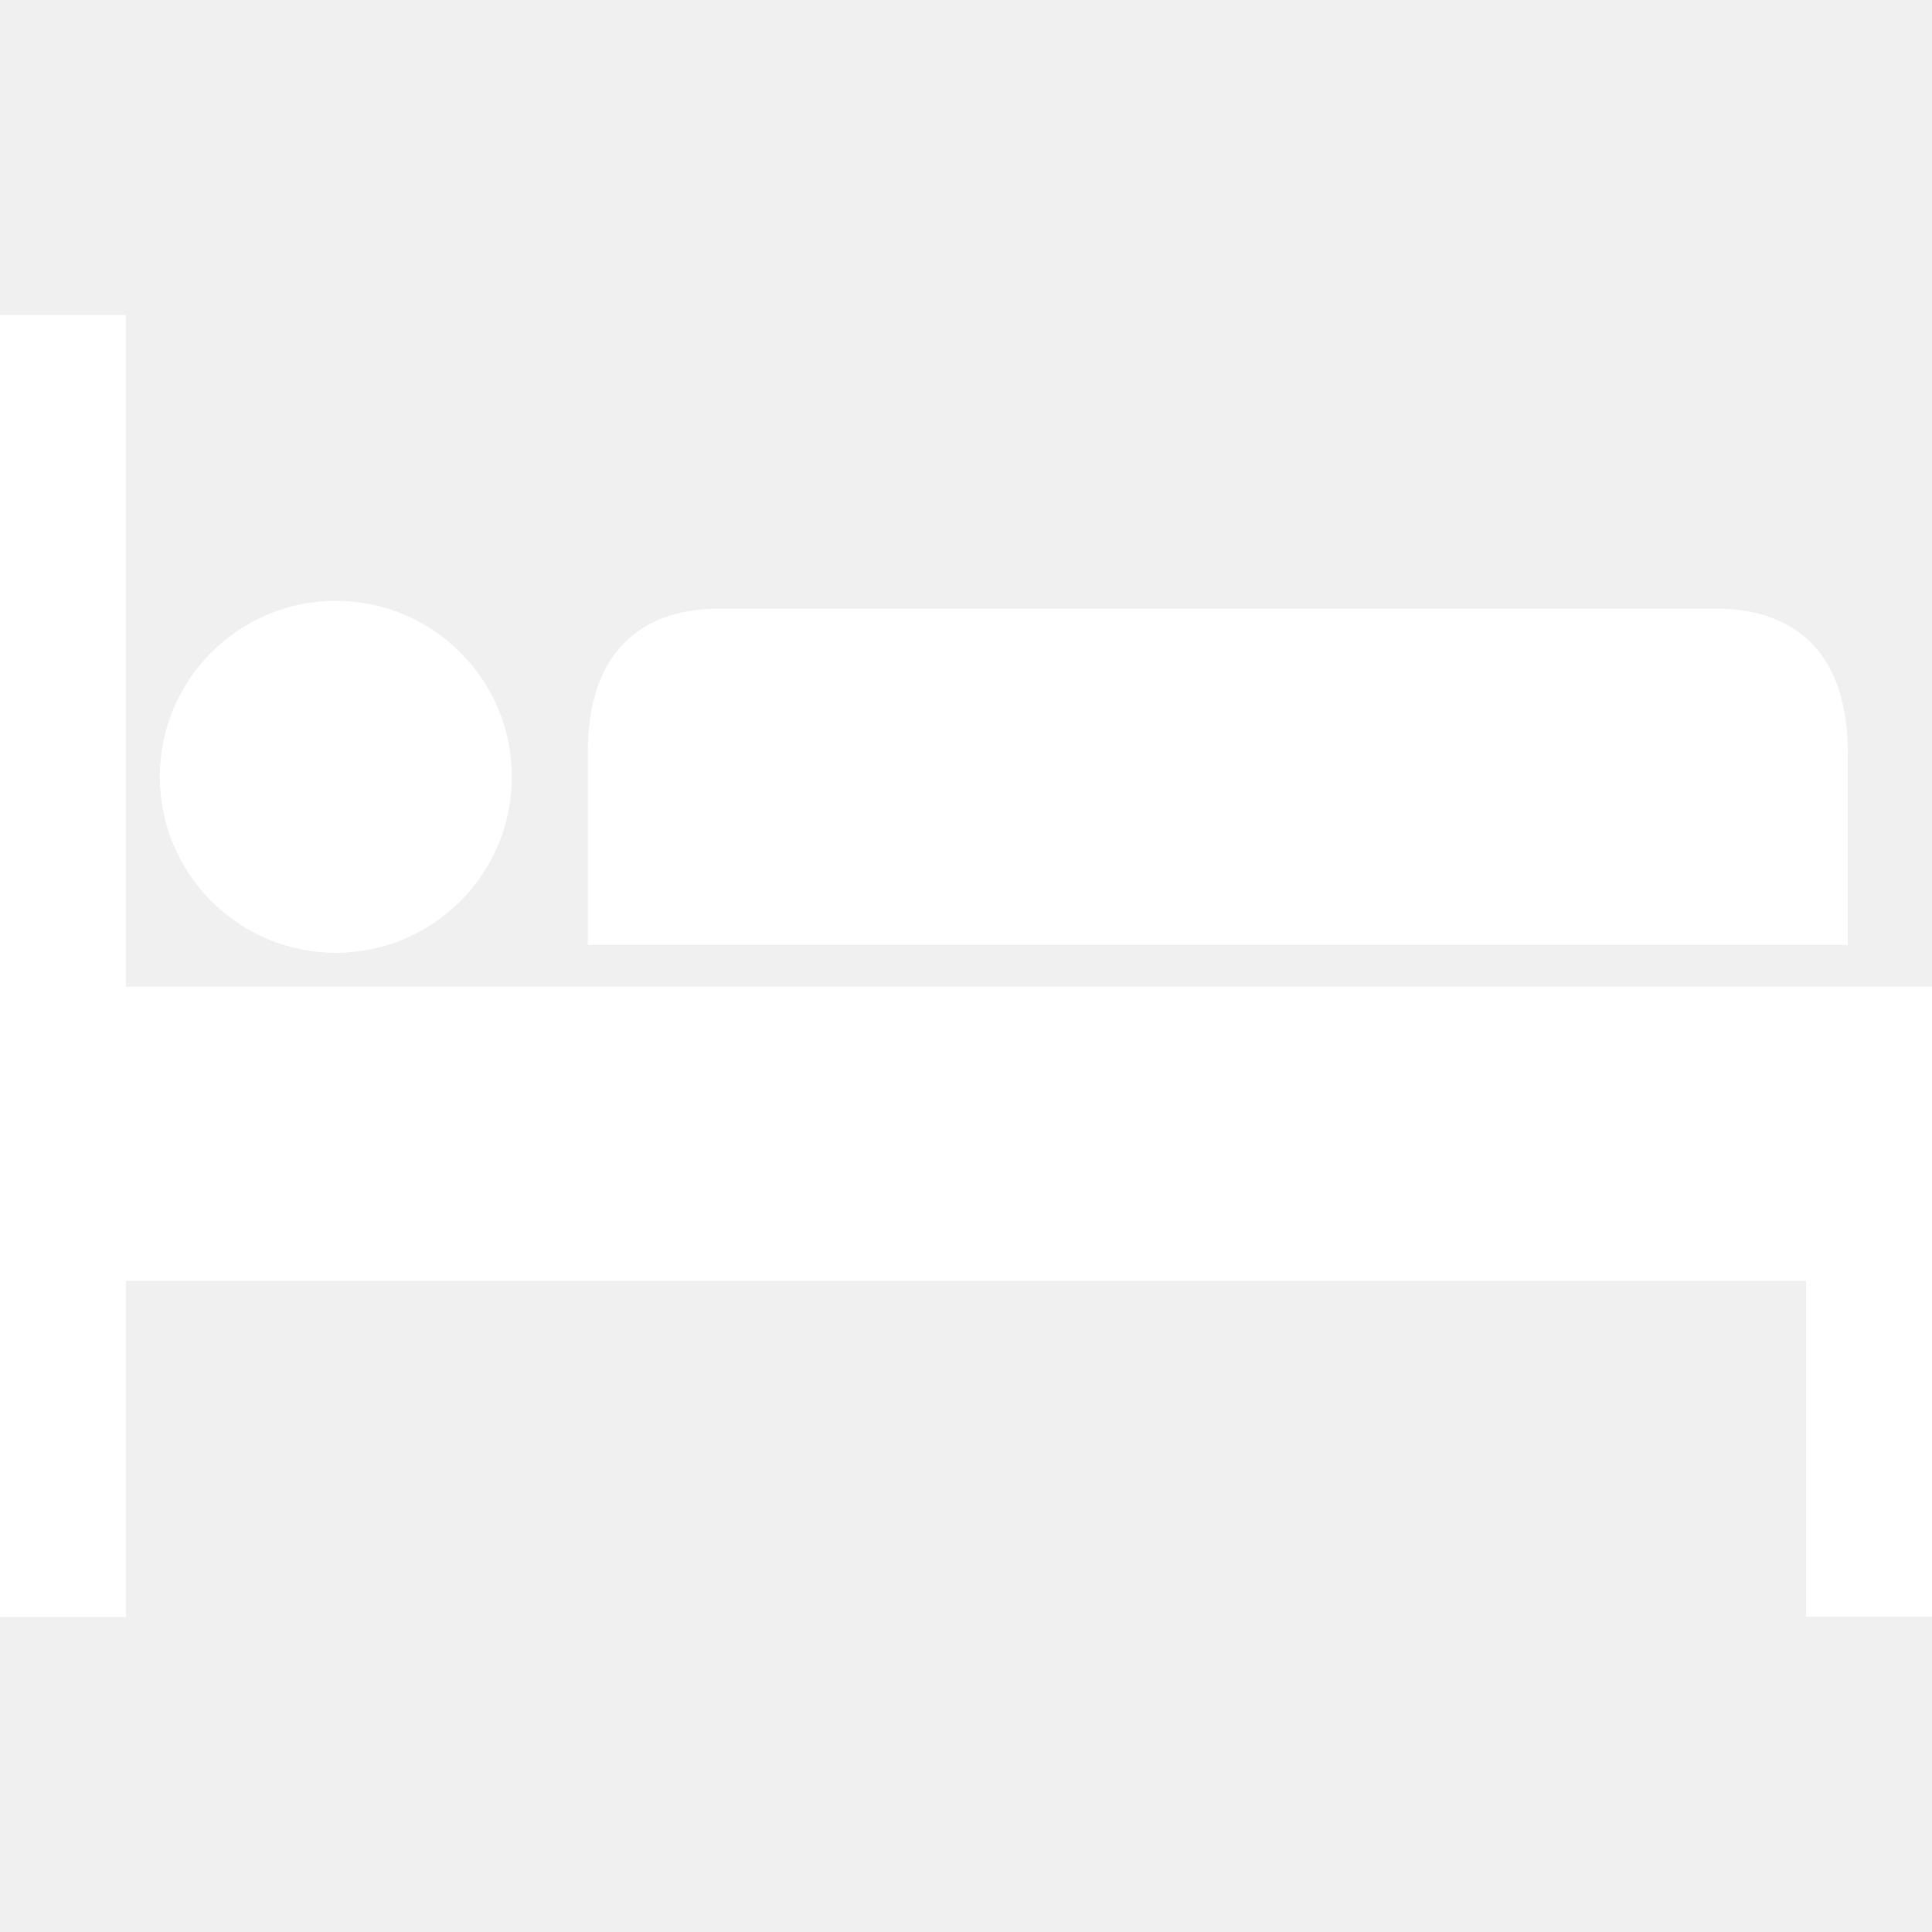
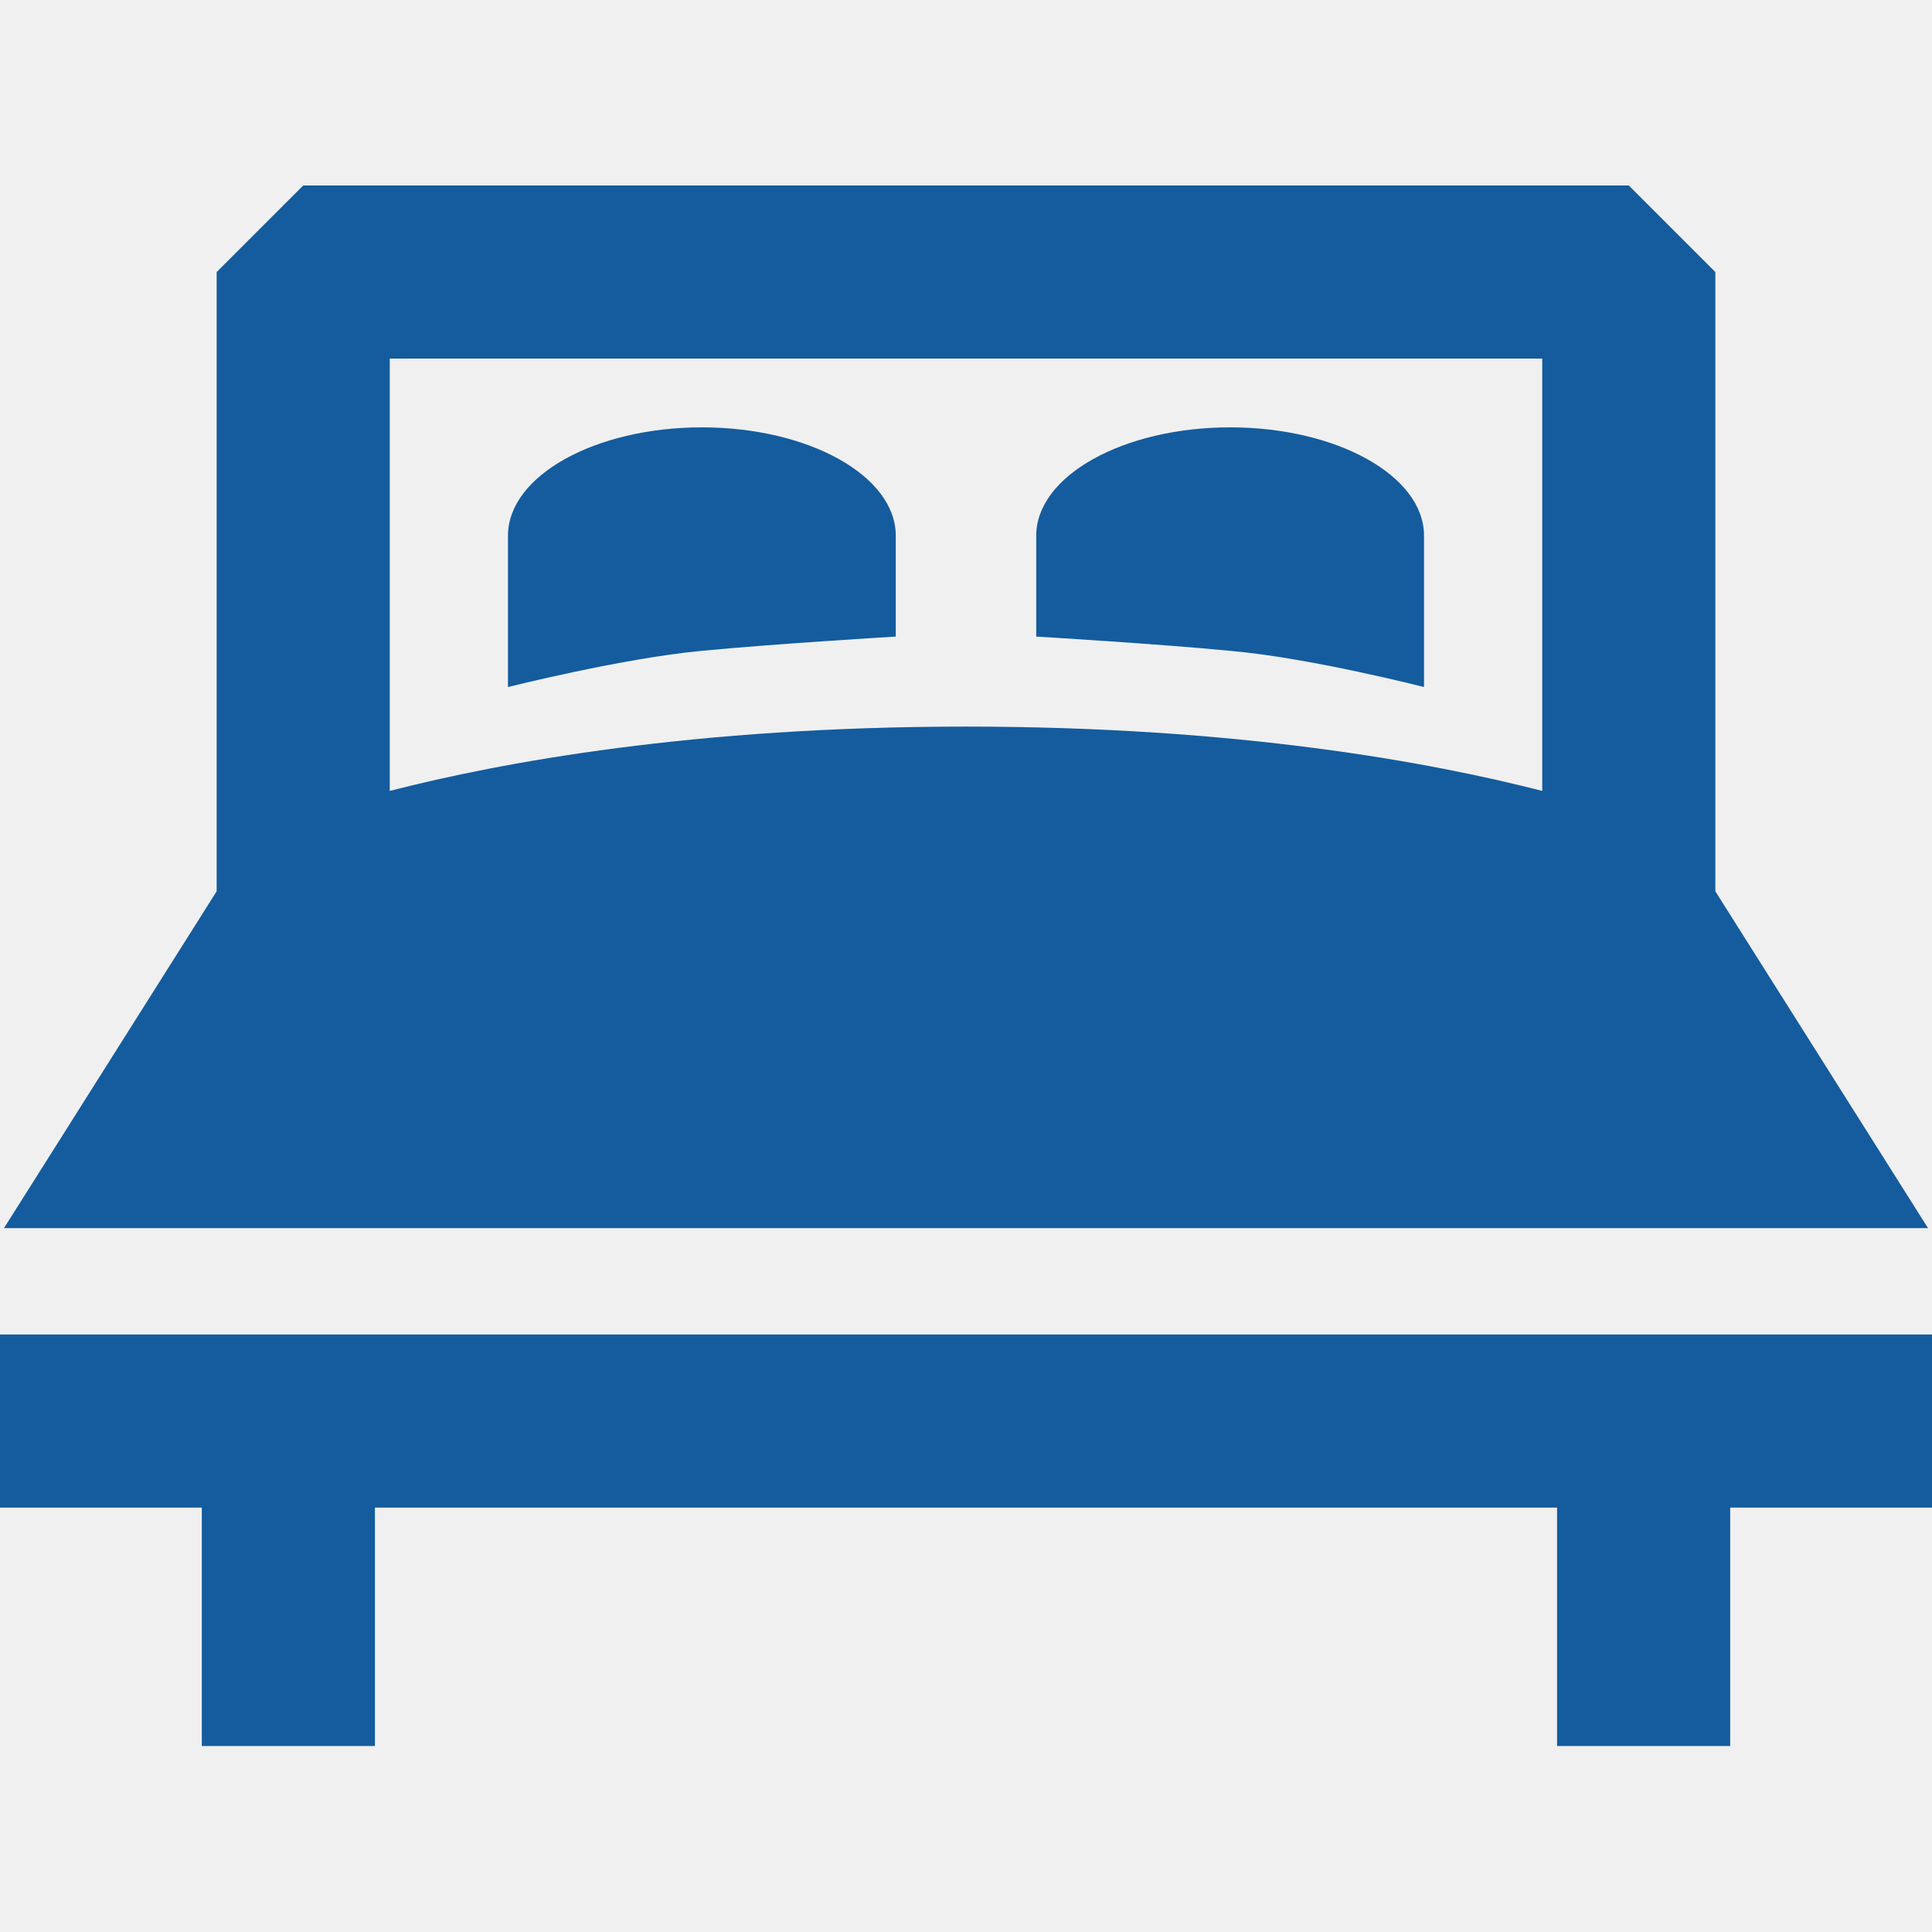
- <svg xmlns="http://www.w3.org/2000/svg" version="1.1" id="Capa_1" x="0px" y="0px" viewBox="0 0 490.7 490.7" style="enable-background:new 0 0 490.7 490.7;" xml:space="preserve">
+ <svg xmlns="http://www.w3.org/2000/svg" version="1.1" id="Capa_1" x="0px" y="0px" viewBox="0 0 390.6 390.6" style="enable-background:new 0 0 390.6 390.6;" xml:space="preserve">
  <style type="text/css">
- 	.st0{fill:#FFFFFF;}
+ 	.st0{fill:#145C9E;}
</style>
  <g>
-     <g>
-       <path class="st0" d="M436.2,154.6H182.4c-12.4,0-33.1,4.7-33.1,36.6V240h320v-48.8C469.3,159.4,448.6,154.6,436.2,154.6z" />
-     </g>
-   </g>
-   <g>
-     <g>
-       <polygon class="st0" points="80.3,250.6 32,250.6 32,80 0,80 0,410.7 32,410.7 32,325.3 458.7,325.3 458.7,410.6 490.7,410.6     490.7,250.6   " />
-     </g>
-   </g>
-   <g>
-     <g>
-       <circle class="st0" cx="85.3" cy="197.3" r="44.7" />
-     </g>
+     <path class="st0" d="M389.8,248.3l-43-68.1V55l-17.5-17.5h-268L43.8,55v125.2l-43,68.1L389.8,248.3L389.8,248.3z M311.8,72.5v87.4   c-22.6-5.8-61.5-13-116.5-13s-93.9,7.2-116.5,13V72.5H311.8z" />
+     <polygon class="st0" points="0,269.8 0,304.8 40.8,304.8 40.8,353 75.8,353 75.8,304.8 314.8,304.8 314.8,353 349.8,353    349.8,304.8 390.6,304.8 390.6,269.8  " />
+     <path class="st0" d="M181.1,128.7v-20.4c0-12.1-17.6-21.9-39.2-21.9s-39.2,9.8-39.2,21.9v30.6c0,0,23.1-5.8,39-7.3   C156,130.2,181.1,128.7,181.1,128.7z" />
+     <path class="st0" d="M287.9,138.9v-30.6c0-12.1-17.6-21.9-39.2-21.9s-39.2,9.8-39.2,21.9v20.4c0,0,25.1,1.5,39.4,2.9   C264.8,133,287.9,138.9,287.9,138.9z" />
  </g>
</svg>
